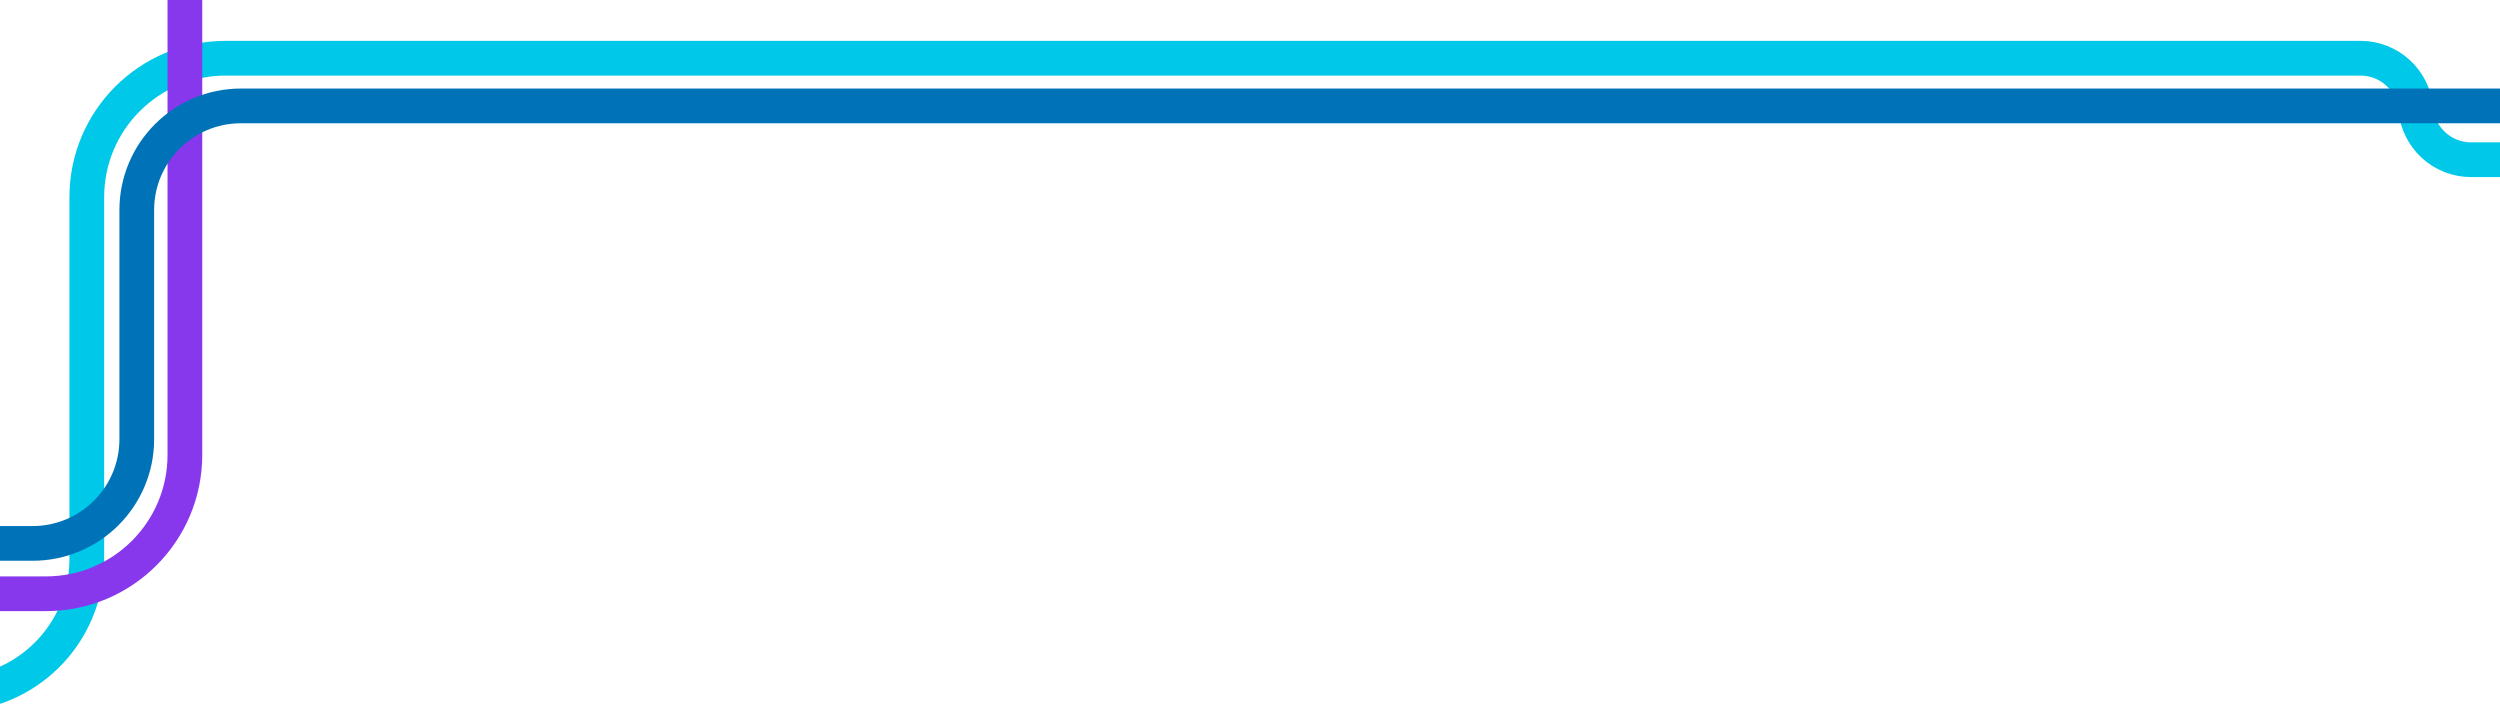
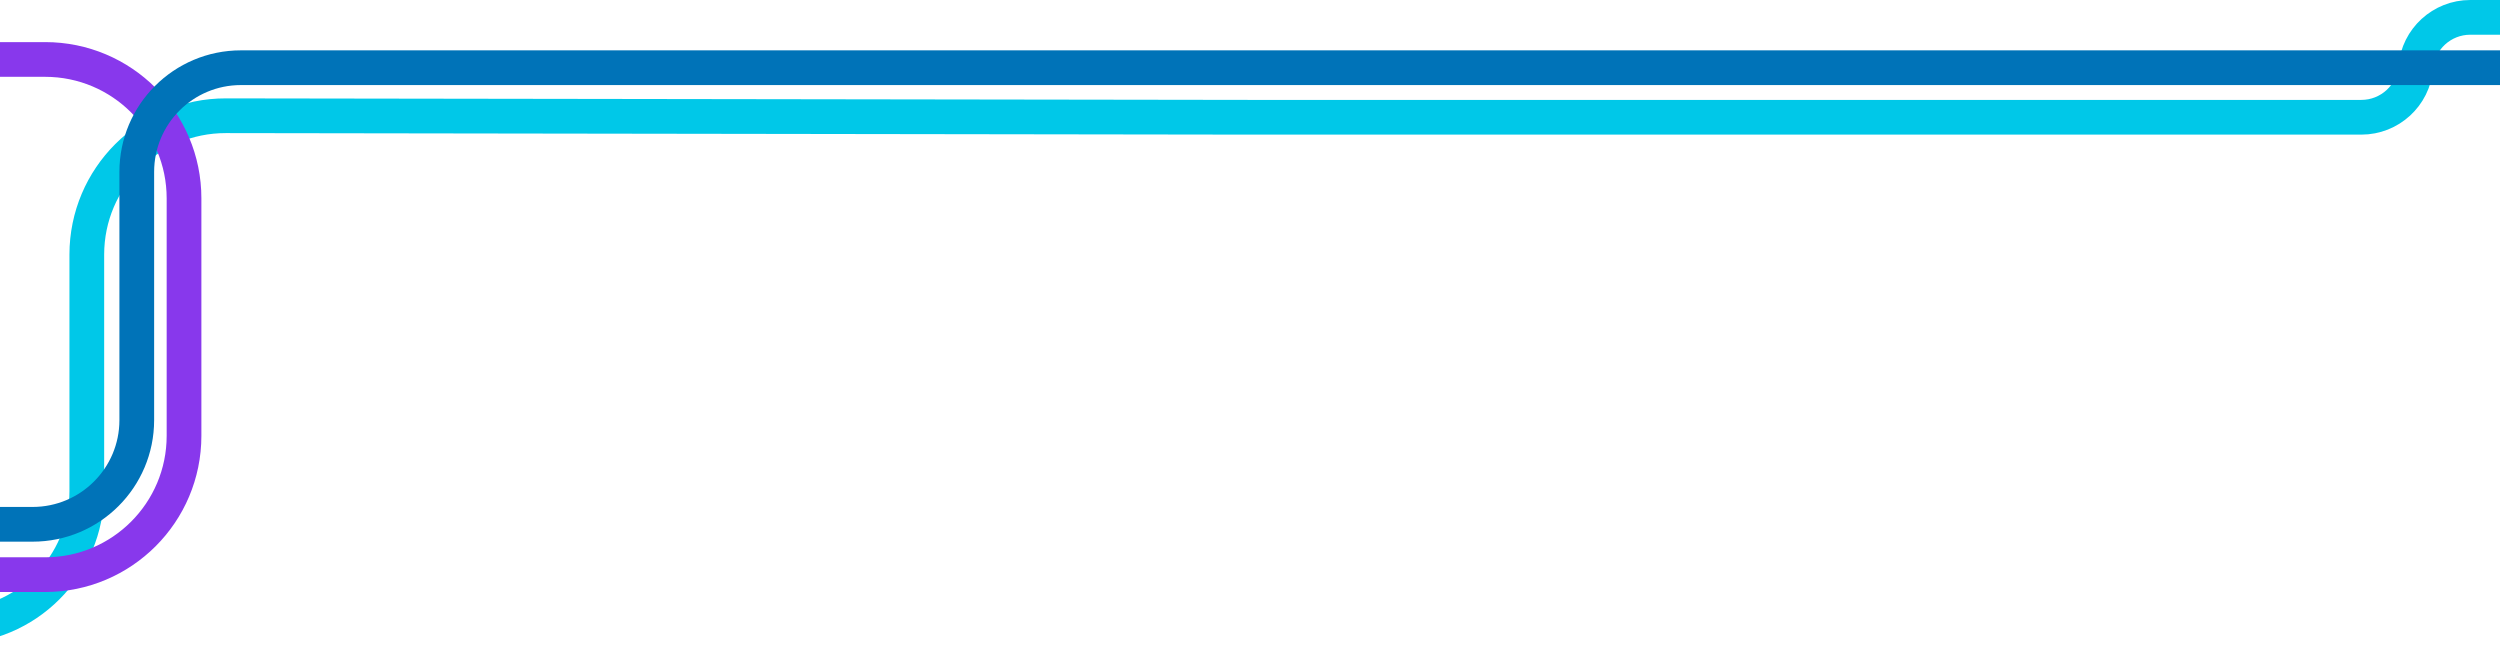
- <svg xmlns="http://www.w3.org/2000/svg" fill="none" viewBox="0 0 1440 410">
-   <path stroke="#00C8E8" stroke-width="20" d="M-1805 400H-28c43.078 0 78-34.922 78-78V113.543c0-44.182 35.817-80 80-80h1229.67c16.59 0 30.42 12.698 31.83 29.229 1.41 16.53 15.24 29.228 31.84 29.228H3239" />
-   <path stroke="#8838EC" stroke-width="20" d="M106.5-3v265c0 44.183-35.817 80-80 80H-1805" />
-   <path stroke="#0073B8" stroke-width="20" d="M-1805 313H18.782c33.137 0 60-26.863 60-60V121c0-33.137 26.863-60 60-60H3239" />
+ <svg xmlns="http://www.w3.org/2000/svg" fill="none" viewBox="0 0 1440 371">
+   <path stroke="#00C8E8" stroke-width="20" d="M-1805 361H-28c43.078 0 78-34.922 78-78V146.663c0-44.229 35.89-80.066 80.119-80l589.381.88h640.62c16.34 0 29.97-12.493 31.38-28.771C1392.91 22.494 1406.54 10 1422.88 10H3236.5" />
+   <path stroke="#8838EC" stroke-width="20" d="M-1805 34.25H26c44.183 0 80 35.817 80 80V251c0 44.183-35.817 80-80 80h-1831" />
+   <path stroke="#0073B8" stroke-width="20" d="M-1805 302H18.782c33.137 0 60-26.863 60-60V99c0-33.137 26.863-60 60-60H3239" />
</svg>
